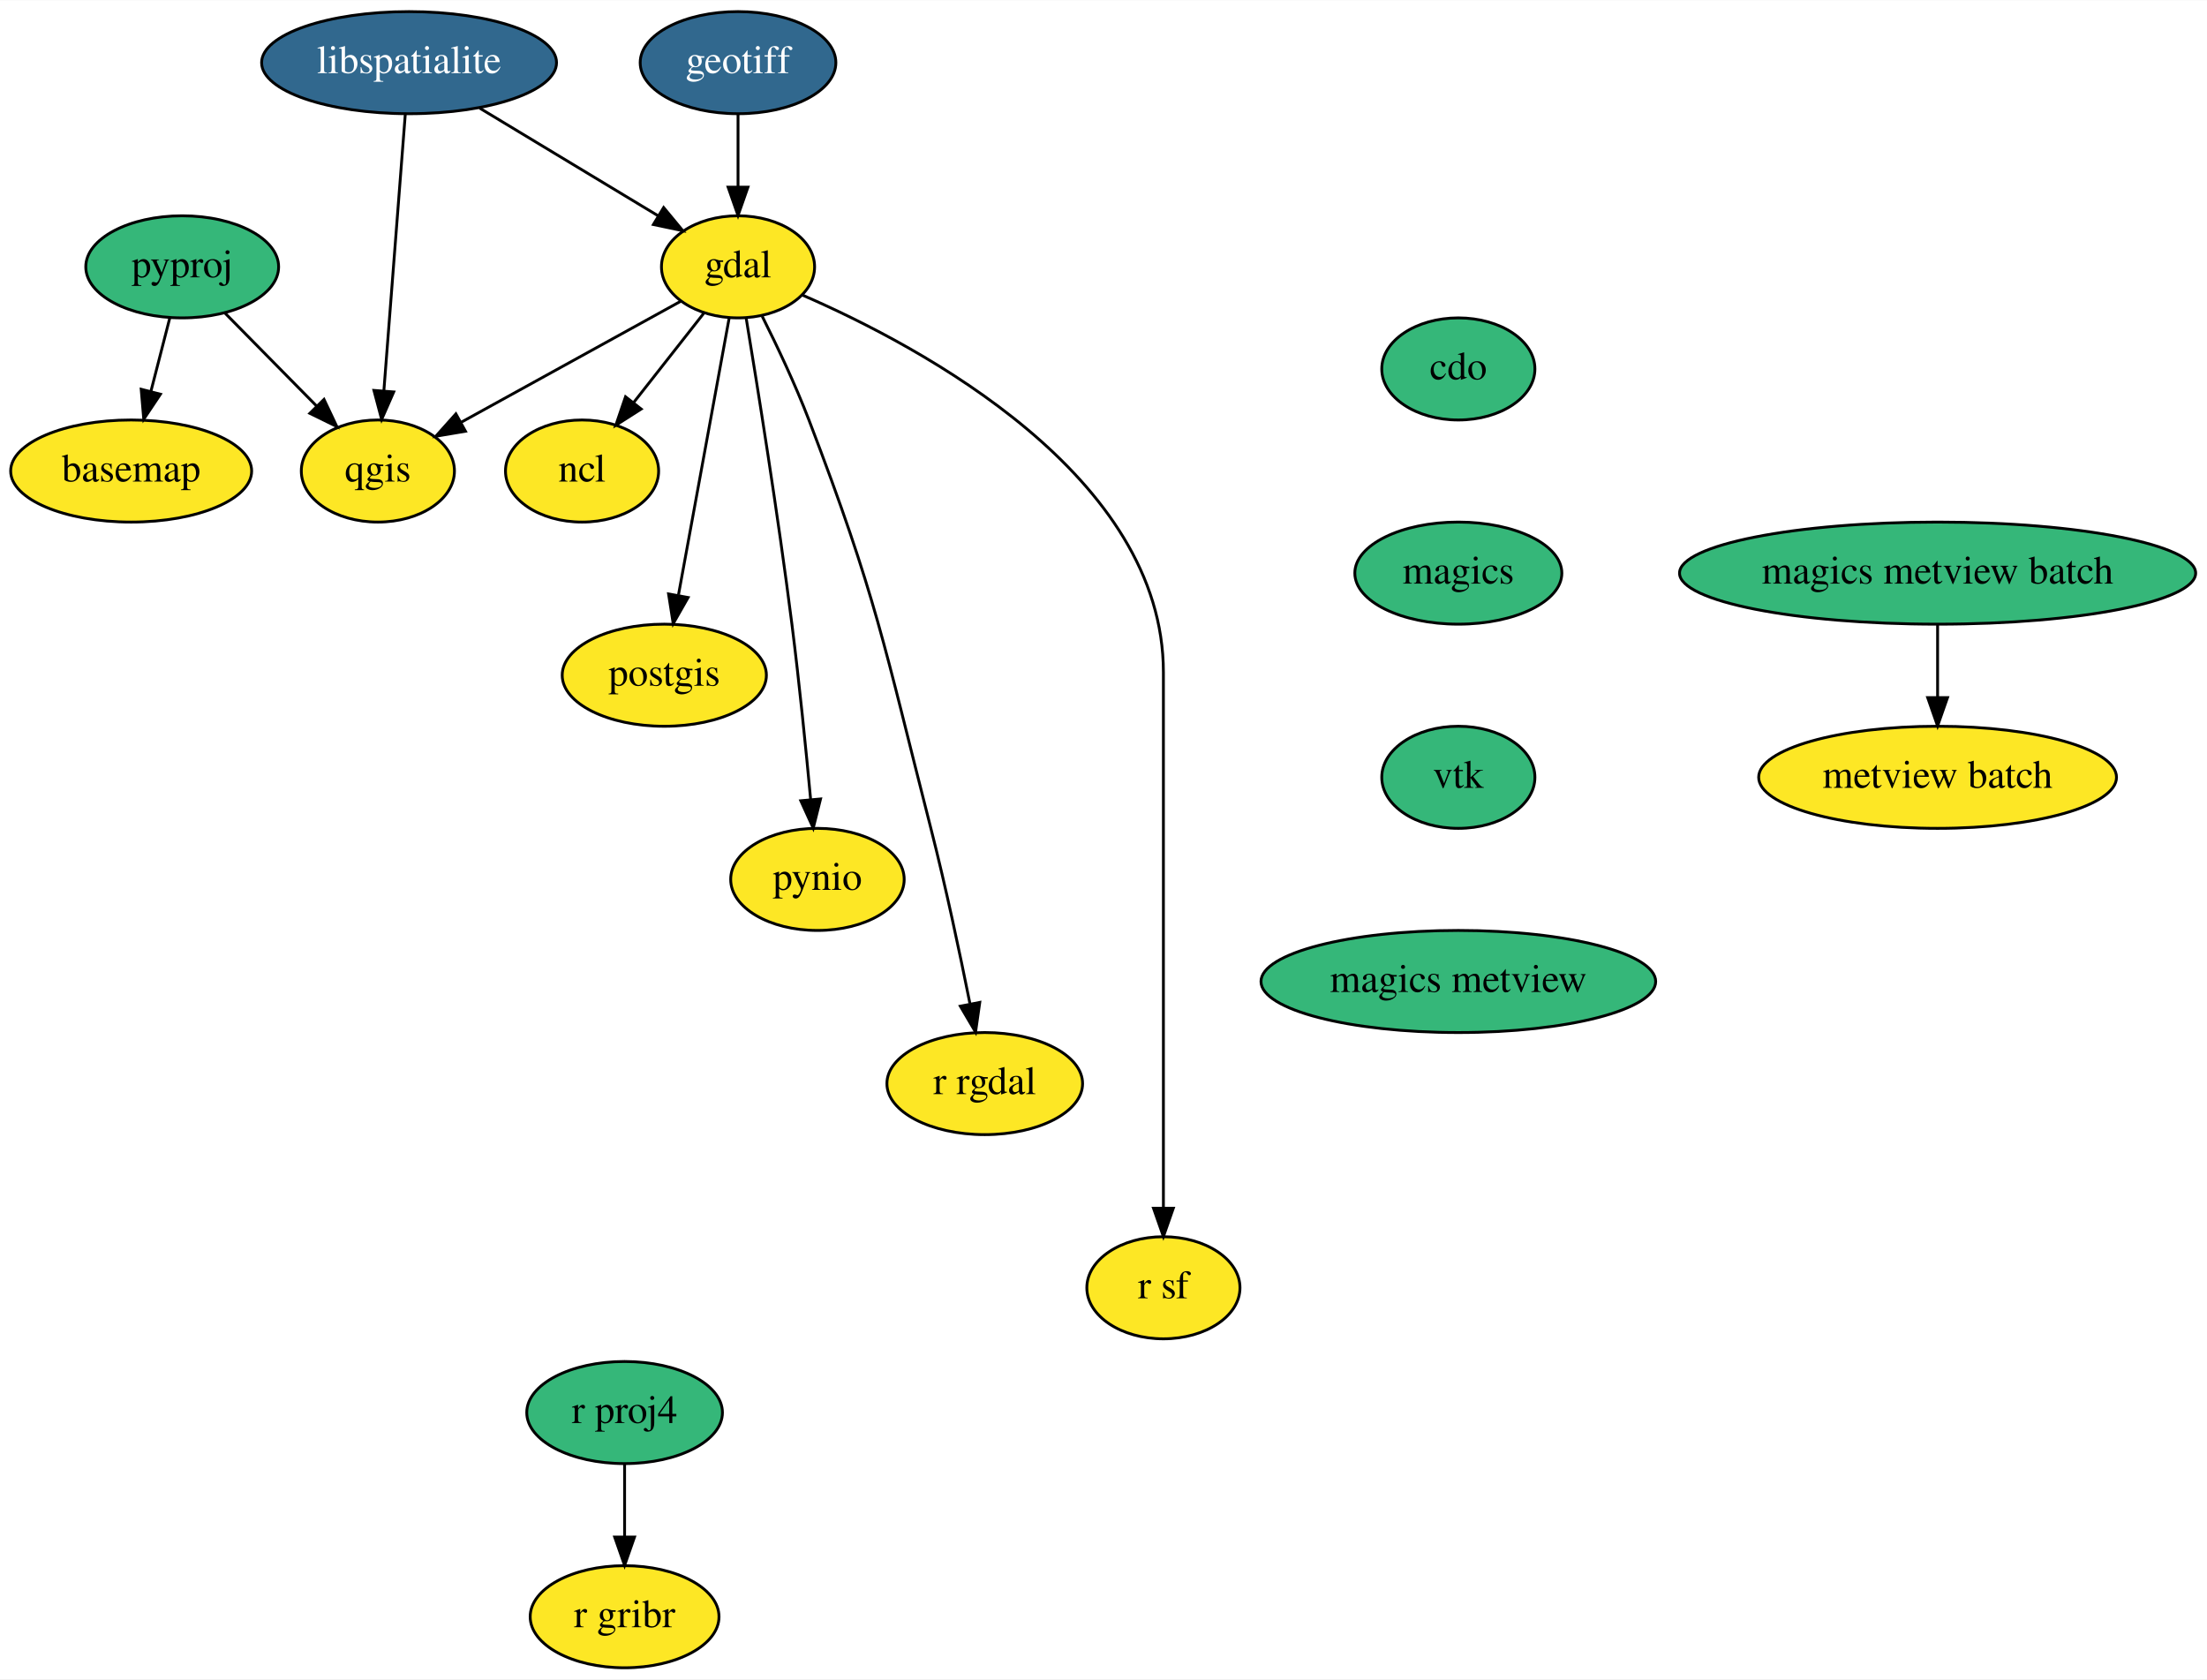
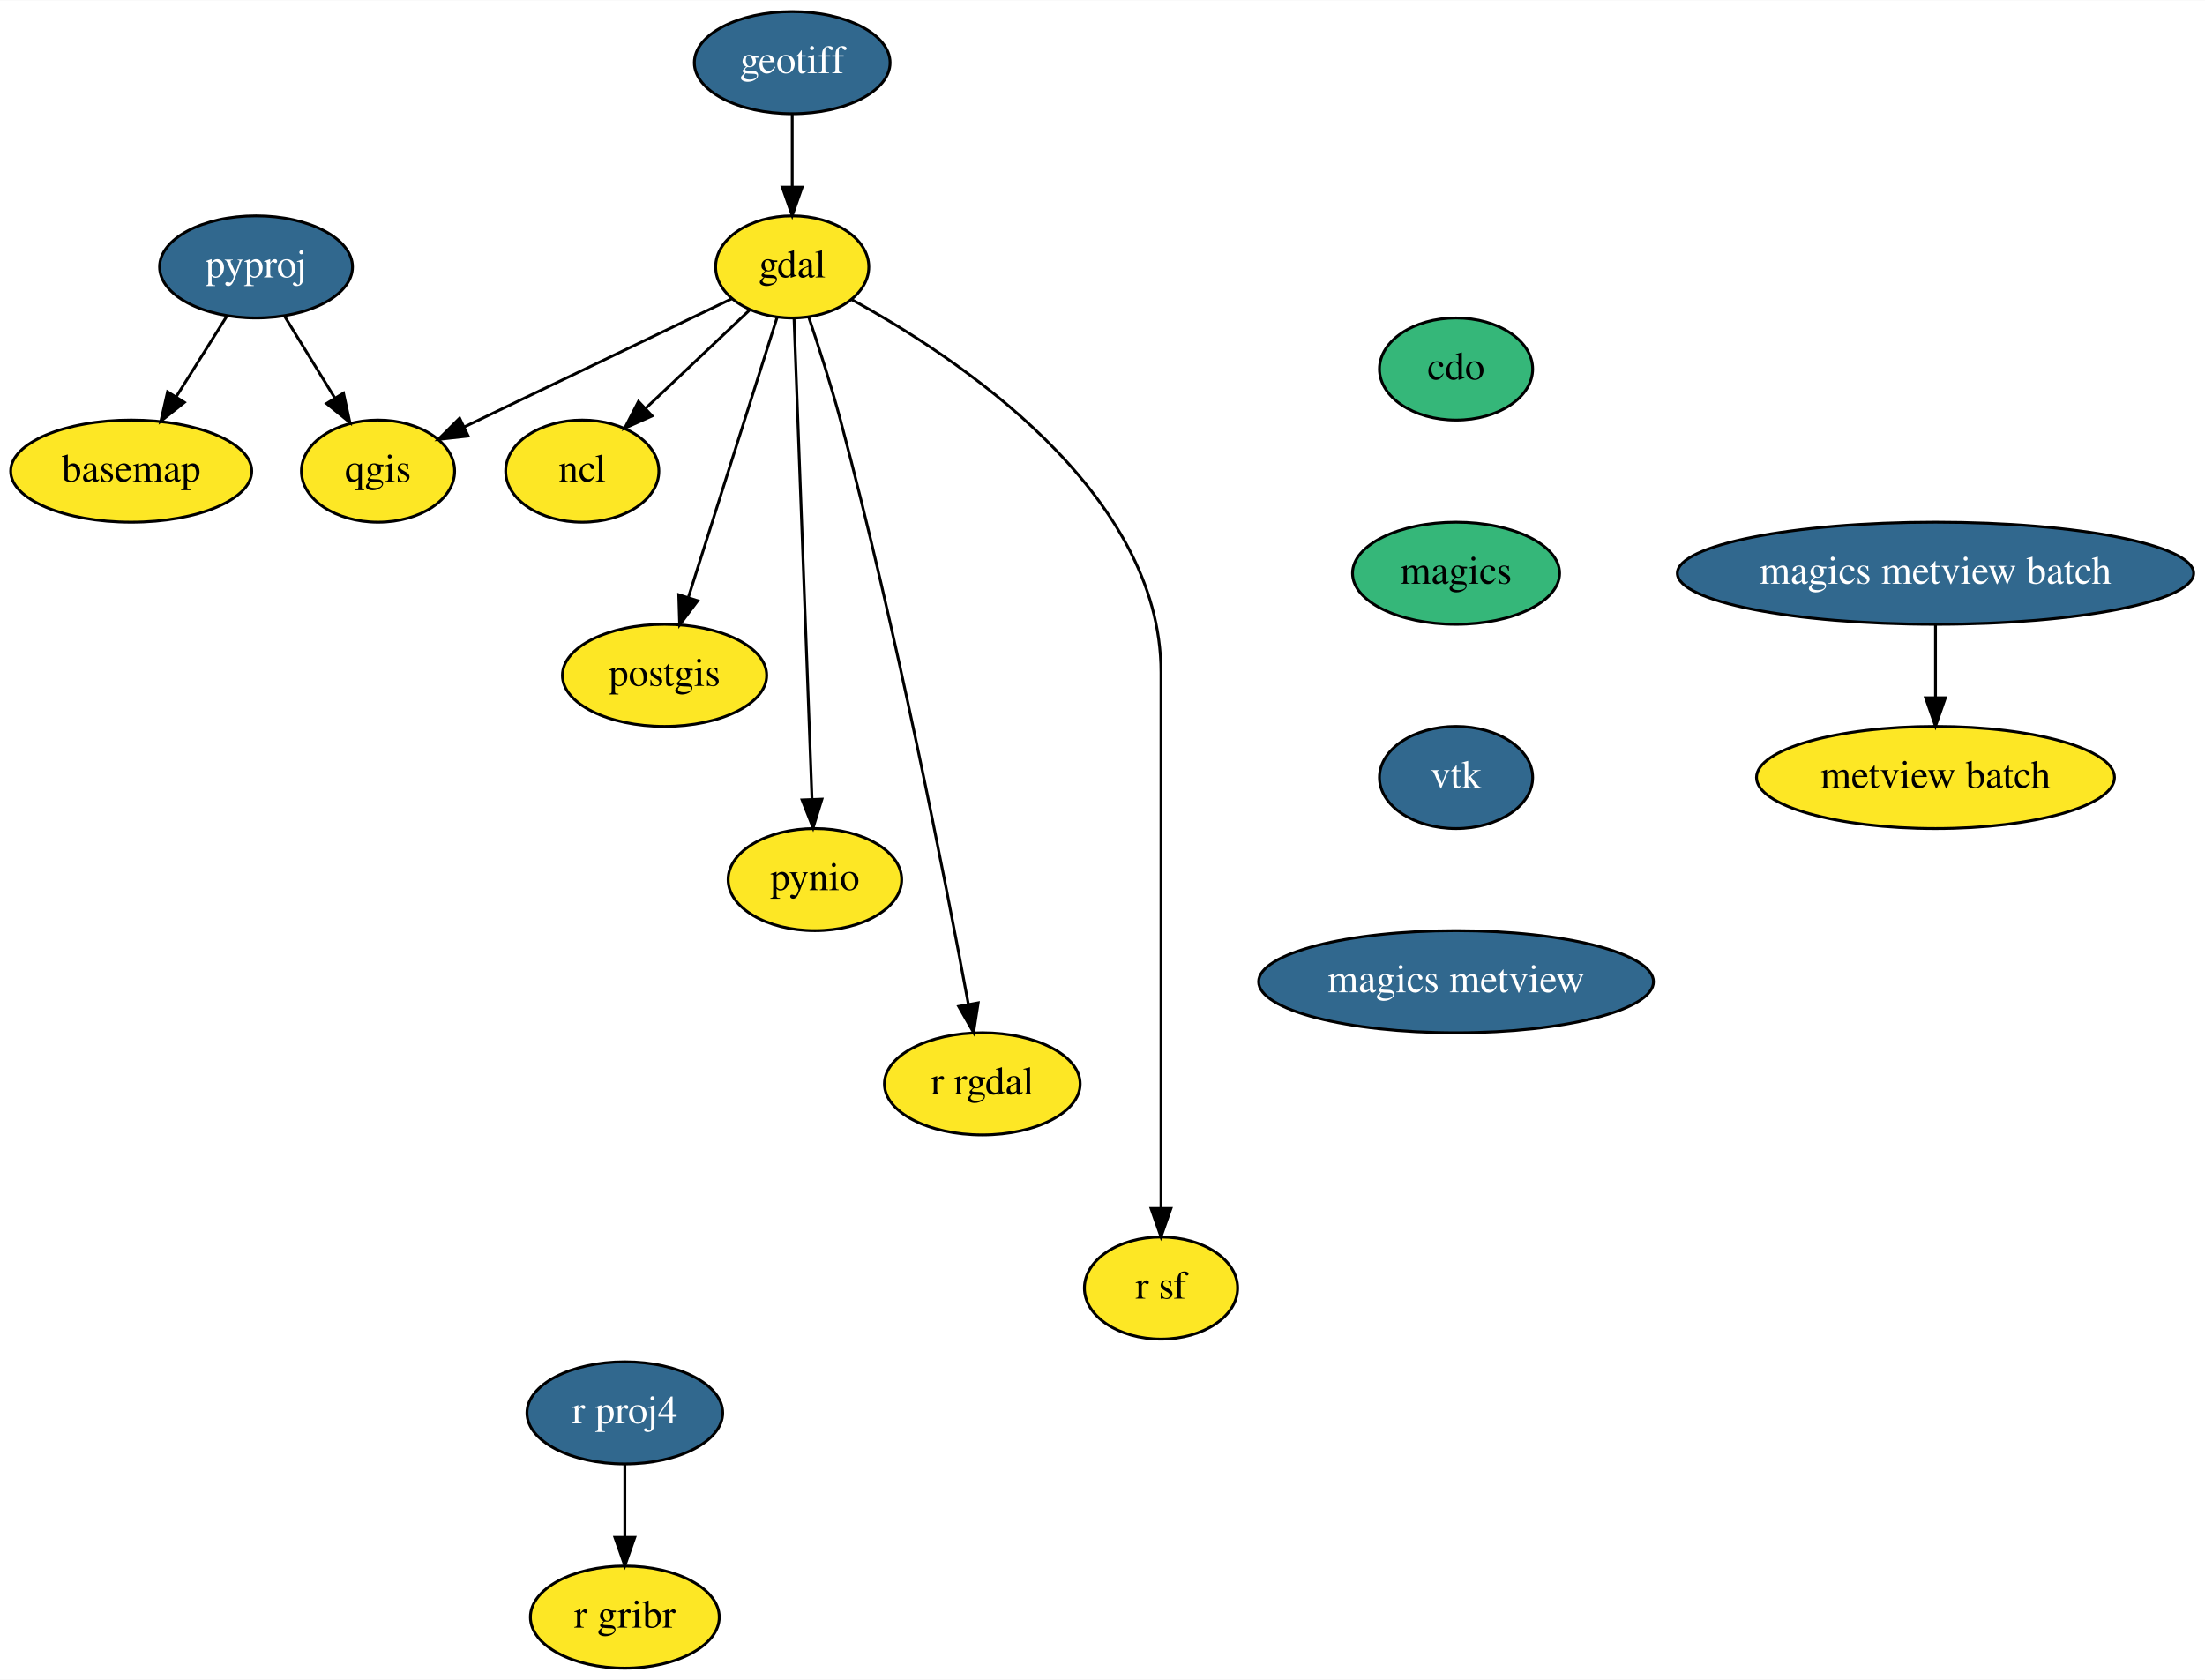
- <svg xmlns="http://www.w3.org/2000/svg" xmlns:xlink="http://www.w3.org/1999/xlink" width="778pt" height="592pt" viewBox="0.00 0.00 778.25 592.00">
+ <svg xmlns="http://www.w3.org/2000/svg" xmlns:xlink="http://www.w3.org/1999/xlink" width="777pt" height="592pt" viewBox="0.00 0.00 777.25 592.00">
  <g id="graph0" class="graph" transform="scale(1 1) rotate(0) translate(4 588)">
-     <polygon fill="white" stroke="transparent" points="-4,4 -4,-588 774.25,-588 774.25,4 -4,4" />
+     <polygon fill="white" stroke="transparent" points="-4,4 -4,-588 773.25,-588 773.25,4 -4,4" />
    <g id="node1" class="node">
      <g id="a_node1">
        <a xlink:href="https://github.com/conda-forge/basemap-feedstock" xlink:title="basemap">
          <ellipse fill="#fde725" stroke="black" cx="42.25" cy="-422" rx="42.49" ry="18" />
          <text text-anchor="middle" x="42.25" y="-418.3" font-family="Times,serif" font-size="14.00">basemap</text>
        </a>
      </g>
    </g>
    <g id="node2" class="node">
      <g id="a_node2">
        <a xlink:href="https://github.com/conda-forge/cdo-feedstock" xlink:title="cdo">
-           <ellipse fill="#35b779" stroke="black" cx="510.25" cy="-458" rx="27" ry="18" />
-           <text text-anchor="middle" x="510.25" y="-454.3" font-family="Times,serif" font-size="14.00">cdo</text>
+           <ellipse fill="#35b779" stroke="black" cx="509.25" cy="-458" rx="27" ry="18" />
+           <text text-anchor="middle" x="509.25" y="-454.3" font-family="Times,serif" font-size="14.00">cdo</text>
        </a>
      </g>
    </g>
    <g id="node3" class="node">
      <g id="a_node3">
        <a xlink:href="https://github.com/conda-forge/magics-feedstock" xlink:title="magics">
-           <ellipse fill="#35b779" stroke="black" cx="510.25" cy="-386" rx="36.5" ry="18" />
-           <text text-anchor="middle" x="510.25" y="-382.3" font-family="Times,serif" font-size="14.00">magics</text>
+           <ellipse fill="#35b779" stroke="black" cx="509.25" cy="-386" rx="36.5" ry="18" />
+           <text text-anchor="middle" x="509.25" y="-382.3" font-family="Times,serif" font-size="14.00">magics</text>
        </a>
      </g>
    </g>
-     <g id="node13" class="node">
-       <g id="a_node13">
-         <a xlink:href="https://github.com/conda-forge/vtk-feedstock" xlink:title="vtk">
-           <ellipse fill="#35b779" stroke="black" cx="510.25" cy="-314" rx="27" ry="18" />
-           <text text-anchor="middle" x="510.25" y="-310.3" font-family="Times,serif" font-size="14.00">vtk</text>
+     <g id="node12" class="node">
+       <g id="a_node12">
+         <a xlink:href="https://github.com/conda-forge/vtk-feedstock/pull/141" xlink:title="vtk">
+           <ellipse fill="#31688e" stroke="black" cx="509.25" cy="-314" rx="27" ry="18" />
+           <text text-anchor="middle" x="509.25" y="-310.3" font-family="Times,serif" font-size="14.00" fill="white">vtk</text>
        </a>
      </g>
    </g>
    <g id="node4" class="node">
      <g id="a_node4">
        <a xlink:href="https://github.com/conda-forge/gdal-feedstock" xlink:title="gdal">
-           <ellipse fill="#fde725" stroke="black" cx="256.25" cy="-494" rx="27" ry="18" />
-           <text text-anchor="middle" x="256.25" y="-490.3" font-family="Times,serif" font-size="14.00">gdal</text>
+           <ellipse fill="#fde725" stroke="black" cx="275.25" cy="-494" rx="27" ry="18" />
+           <text text-anchor="middle" x="275.25" y="-490.3" font-family="Times,serif" font-size="14.00">gdal</text>
        </a>
      </g>
    </g>
    <g id="node5" class="node">
      <g id="a_node5">
        <a xlink:href="https://github.com/conda-forge/ncl-feedstock" xlink:title="ncl">
          <ellipse fill="#fde725" stroke="black" cx="201.25" cy="-422" rx="27" ry="18" />
          <text text-anchor="middle" x="201.25" y="-418.3" font-family="Times,serif" font-size="14.00">ncl</text>
        </a>
      </g>
    </g>
    <g id="edge2" class="edge">
-       <path fill="none" stroke="black" d="M244.31,-477.81C237.03,-468.55 227.58,-456.52 219.39,-446.09" />
-       <polygon fill="black" stroke="black" points="222.09,-443.86 213.16,-438.16 216.58,-448.18 222.09,-443.86" />
+       <path fill="none" stroke="black" d="M260.27,-478.83C249.74,-468.87 235.46,-455.37 223.59,-444.14" />
+       <polygon fill="black" stroke="black" points="225.87,-441.47 216.2,-437.14 221.06,-446.56 225.87,-441.47" />
    </g>
    <g id="node6" class="node">
      <g id="a_node6">
        <a xlink:href="https://github.com/conda-forge/postgis-feedstock" xlink:title="postgis">
          <ellipse fill="#fde725" stroke="black" cx="230.25" cy="-350" rx="36" ry="18" />
          <text text-anchor="middle" x="230.25" y="-346.3" font-family="Times,serif" font-size="14.00">postgis</text>
        </a>
      </g>
    </g>
    <g id="edge3" class="edge">
-       <path fill="none" stroke="black" d="M253.11,-475.87C248.68,-451.67 240.54,-407.21 235.26,-378.39" />
-       <polygon fill="black" stroke="black" points="238.64,-377.4 233.39,-368.19 231.75,-378.66 238.64,-377.4" />
+       <path fill="none" stroke="black" d="M269.91,-476.15C262.19,-451.81 247.86,-406.57 238.7,-377.67" />
+       <polygon fill="black" stroke="black" points="241.94,-376.3 235.58,-367.82 235.26,-378.42 241.94,-376.3" />
    </g>
    <g id="node7" class="node">
      <g id="a_node7">
        <a xlink:href="https://github.com/conda-forge/pynio-feedstock" xlink:title="pynio">
-           <ellipse fill="#fde725" stroke="black" cx="284.25" cy="-278" rx="30.59" ry="18" />
-           <text text-anchor="middle" x="284.25" y="-274.3" font-family="Times,serif" font-size="14.00">pynio</text>
+           <ellipse fill="#fde725" stroke="black" cx="283.25" cy="-278" rx="30.59" ry="18" />
+           <text text-anchor="middle" x="283.25" y="-274.3" font-family="Times,serif" font-size="14.00">pynio</text>
        </a>
      </g>
    </g>
    <g id="edge4" class="edge">
-       <path fill="none" stroke="black" d="M259.1,-476.05C263.07,-452.05 270.34,-406.76 275.25,-368 277.86,-347.33 280.21,-323.88 281.85,-306.24" />
-       <polygon fill="black" stroke="black" points="285.35,-306.37 282.77,-296.09 278.38,-305.73 285.35,-306.37" />
+       <path fill="none" stroke="black" d="M275.89,-475.85C277.27,-438.83 280.55,-351.18 282.22,-306.39" />
+       <polygon fill="black" stroke="black" points="285.73,-306.36 282.6,-296.23 278.73,-306.09 285.73,-306.36" />
    </g>
    <g id="node8" class="node">
      <g id="a_node8">
        <a xlink:href="https://github.com/conda-forge/qgis-feedstock" xlink:title="qgis">
          <ellipse fill="#fde725" stroke="black" cx="129.25" cy="-422" rx="27" ry="18" />
          <text text-anchor="middle" x="129.25" y="-418.3" font-family="Times,serif" font-size="14.00">qgis</text>
        </a>
      </g>
    </g>
    <g id="edge5" class="edge">
-       <path fill="none" stroke="black" d="M236.12,-481.91C215.25,-470.41 182.41,-452.3 158.63,-439.2" />
-       <polygon fill="black" stroke="black" points="160.14,-436.03 149.7,-434.27 156.76,-442.16 160.14,-436.03" />
+       <path fill="none" stroke="black" d="M254.02,-482.82C229.15,-470.9 187.76,-451.06 159.53,-437.52" />
+       <polygon fill="black" stroke="black" points="161.03,-434.36 150.5,-433.19 158.01,-440.67 161.03,-434.36" />
    </g>
    <g id="node9" class="node">
      <g id="a_node9">
        <a xlink:href="https://github.com/conda-forge/r-rgdal-feedstock" xlink:title="r rgdal">
-           <ellipse fill="#fde725" stroke="black" cx="343.25" cy="-206" rx="34.5" ry="18" />
-           <text text-anchor="middle" x="343.25" y="-202.3" font-family="Times,serif" font-size="14.00">r rgdal</text>
+           <ellipse fill="#fde725" stroke="black" cx="342.25" cy="-206" rx="34.5" ry="18" />
+           <text text-anchor="middle" x="342.25" y="-202.3" font-family="Times,serif" font-size="14.00">r rgdal</text>
        </a>
      </g>
    </g>
    <g id="edge6" class="edge">
-       <path fill="none" stroke="black" d="M264.78,-476.57C269.95,-466.24 276.45,-452.54 281.25,-440 305.12,-377.62 307.71,-360.71 324.25,-296 329.5,-275.46 334.46,-252.01 338,-234.34" />
-       <polygon fill="black" stroke="black" points="341.5,-234.64 340.01,-224.16 334.64,-233.29 341.5,-234.64" />
+       <path fill="none" stroke="black" d="M281.03,-476.42C284.54,-466.03 288.95,-452.32 292.25,-440 311.95,-366.31 329.21,-277.9 337.32,-234.21" />
+       <polygon fill="black" stroke="black" points="340.81,-234.56 339.18,-224.09 333.93,-233.3 340.81,-234.56" />
    </g>
    <g id="node10" class="node">
      <g id="a_node10">
        <a xlink:href="https://github.com/conda-forge/r-sf-feedstock" xlink:title="r sf">
-           <ellipse fill="#fde725" stroke="black" cx="406.25" cy="-134" rx="27" ry="18" />
-           <text text-anchor="middle" x="406.25" y="-130.3" font-family="Times,serif" font-size="14.00">r sf</text>
+           <ellipse fill="#fde725" stroke="black" cx="405.25" cy="-134" rx="27" ry="18" />
+           <text text-anchor="middle" x="405.25" y="-130.3" font-family="Times,serif" font-size="14.00">r sf</text>
        </a>
      </g>
    </g>
    <g id="edge7" class="edge">
-       <path fill="none" stroke="black" d="M279.03,-484.01C320.99,-465.77 406.25,-420.21 406.25,-351 406.25,-351 406.25,-351 406.25,-277 406.25,-237 406.25,-190.65 406.25,-162.08" />
-       <polygon fill="black" stroke="black" points="409.75,-162.05 406.25,-152.05 402.75,-162.05 409.75,-162.05" />
+       <path fill="none" stroke="black" d="M296.13,-482.53C332.88,-462.46 405.25,-414.84 405.25,-351 405.25,-351 405.25,-351 405.25,-277 405.25,-237 405.25,-190.65 405.25,-162.08" />
+       <polygon fill="black" stroke="black" points="408.75,-162.05 405.25,-152.05 401.75,-162.05 408.75,-162.05" />
    </g>
    <g id="node11" class="node">
      <g id="a_node11">
        <a xlink:href="https://github.com/conda-forge/geotiff-feedstock/pull/29" xlink:title="geotiff">
-           <ellipse fill="#31688e" stroke="black" cx="256.25" cy="-566" rx="34.5" ry="18" />
-           <text text-anchor="middle" x="256.25" y="-562.3" font-family="Times,serif" font-size="14.00" fill="white">geotiff</text>
+           <ellipse fill="#31688e" stroke="black" cx="275.25" cy="-566" rx="34.5" ry="18" />
+           <text text-anchor="middle" x="275.25" y="-562.3" font-family="Times,serif" font-size="14.00" fill="white">geotiff</text>
        </a>
      </g>
    </g>
    <g id="edge8" class="edge">
-       <path fill="none" stroke="black" d="M256.25,-547.7C256.25,-539.98 256.25,-530.71 256.25,-522.11" />
-       <polygon fill="black" stroke="black" points="259.75,-522.1 256.25,-512.1 252.75,-522.1 259.75,-522.1" />
+       <path fill="none" stroke="black" d="M275.25,-547.7C275.25,-539.98 275.25,-530.71 275.25,-522.11" />
+       <polygon fill="black" stroke="black" points="278.75,-522.1 275.25,-512.1 271.75,-522.1 278.75,-522.1" />
    </g>
-     <g id="node12" class="node">
-       <g id="a_node12">
-         <a xlink:href="https://github.com/conda-forge/libspatialite-feedstock/pull/54" xlink:title="libspatialite">
-           <ellipse fill="#31688e" stroke="black" cx="140.25" cy="-566" rx="52" ry="18" />
-           <text text-anchor="middle" x="140.25" y="-562.3" font-family="Times,serif" font-size="14.00" fill="white">libspatialite</text>
+     <g id="node16" class="node">
+       <g id="a_node16">
+         <a xlink:href="https://github.com/conda-forge/magics-metview-feedstock/pull/17" xlink:title="magics metview">
+           <ellipse fill="#31688e" stroke="black" cx="509.25" cy="-242" rx="69.59" ry="18" />
+           <text text-anchor="middle" x="509.25" y="-238.3" font-family="Times,serif" font-size="14.00" fill="white">magics metview</text>
        </a>
      </g>
    </g>
-     <g id="edge9" class="edge">
-       <path fill="none" stroke="black" d="M165.13,-549.98C183.64,-538.82 208.91,-523.57 228.14,-511.96" />
-       <polygon fill="black" stroke="black" points="230.02,-514.91 236.77,-506.75 226.4,-508.92 230.02,-514.91" />
-     </g>
-     <g id="edge10" class="edge">
-       <path fill="none" stroke="black" d="M138.92,-547.87C137.04,-523.67 133.6,-479.21 131.37,-450.39" />
-       <polygon fill="black" stroke="black" points="134.84,-449.89 130.58,-440.19 127.86,-450.43 134.84,-449.89" />
-     </g>
-     <g id="node17" class="node">
-       <g id="a_node17">
-         <a xlink:href="https://github.com/conda-forge/magics-metview-feedstock" xlink:title="magics metview">
-           <ellipse fill="#35b779" stroke="black" cx="510.25" cy="-242" rx="69.59" ry="18" />
-           <text text-anchor="middle" x="510.25" y="-238.3" font-family="Times,serif" font-size="14.00">magics metview</text>
+     <g id="node13" class="node">
+       <g id="a_node13">
+         <a xlink:href="https://github.com/conda-forge/pyproj-feedstock/pull/75" xlink:title="pyproj">
+           <ellipse fill="#31688e" stroke="black" cx="86.25" cy="-494" rx="34" ry="18" />
+           <text text-anchor="middle" x="86.25" y="-490.3" font-family="Times,serif" font-size="14.00" fill="white">pyproj</text>
        </a>
      </g>
    </g>
+     <g id="edge10" class="edge">
+       <path fill="none" stroke="black" d="M76.04,-476.76C70.73,-468.32 64.12,-457.8 58.16,-448.31" />
+       <polygon fill="black" stroke="black" points="60.99,-446.24 52.7,-439.63 55.06,-449.96 60.99,-446.24" />
+     </g>
+     <g id="edge11" class="edge">
+       <path fill="none" stroke="black" d="M96.22,-476.76C101.48,-468.19 108.06,-457.49 113.95,-447.9" />
+       <polygon fill="black" stroke="black" points="117.08,-449.5 119.33,-439.15 111.11,-445.84 117.08,-449.5" />
+     </g>
    <g id="node14" class="node">
      <g id="a_node14">
-         <a xlink:href="https://github.com/conda-forge/pyproj-feedstock" xlink:title="pyproj">
-           <ellipse fill="#35b779" stroke="black" cx="60.25" cy="-494" rx="34" ry="18" />
-           <text text-anchor="middle" x="60.25" y="-490.3" font-family="Times,serif" font-size="14.00">pyproj</text>
+         <a xlink:href="https://github.com/conda-forge/r-proj4-feedstock/pull/21" xlink:title="r proj4">
+           <ellipse fill="#31688e" stroke="black" cx="216.25" cy="-90" rx="34.5" ry="18" />
+           <text text-anchor="middle" x="216.25" y="-86.3" font-family="Times,serif" font-size="14.00" fill="white">r proj4</text>
        </a>
      </g>
    </g>
-     <g id="edge12" class="edge">
-       <path fill="none" stroke="black" d="M55.89,-476.05C53.88,-468.26 51.46,-458.82 49.21,-450.08" />
-       <polygon fill="black" stroke="black" points="52.57,-449.09 46.69,-440.28 45.79,-450.83 52.57,-449.09" />
-     </g>
-     <g id="edge13" class="edge">
-       <path fill="none" stroke="black" d="M75.22,-477.81C84.66,-468.23 97.01,-455.7 107.52,-445.04" />
-       <polygon fill="black" stroke="black" points="110.25,-447.26 114.78,-437.68 105.26,-442.34 110.25,-447.26" />
-     </g>
    <g id="node15" class="node">
      <g id="a_node15">
-         <a xlink:href="https://github.com/conda-forge/r-proj4-feedstock" xlink:title="r proj4">
-           <ellipse fill="#35b779" stroke="black" cx="216.25" cy="-90" rx="34.5" ry="18" />
-           <text text-anchor="middle" x="216.25" y="-86.3" font-family="Times,serif" font-size="14.00">r proj4</text>
-         </a>
-       </g>
-     </g>
-     <g id="node16" class="node">
-       <g id="a_node16">
        <a xlink:href="https://github.com/conda-forge/r-gribr-feedstock" xlink:title="r gribr">
          <ellipse fill="#fde725" stroke="black" cx="216.25" cy="-18" rx="33.29" ry="18" />
          <text text-anchor="middle" x="216.25" y="-14.3" font-family="Times,serif" font-size="14.00">r gribr</text>
        </a>
      </g>
    </g>
-     <g id="edge14" class="edge">
+     <g id="edge12" class="edge">
      <path fill="none" stroke="black" d="M216.25,-71.7C216.25,-63.98 216.25,-54.71 216.25,-46.11" />
      <polygon fill="black" stroke="black" points="219.75,-46.1 216.25,-36.1 212.75,-46.1 219.75,-46.1" />
    </g>
-     <g id="node18" class="node">
-       <g id="a_node18">
-         <a xlink:href="https://github.com/conda-forge/magics-metview-batch-feedstock" xlink:title="magics metview batch">
-           <ellipse fill="#35b779" stroke="black" cx="679.25" cy="-386" rx="91" ry="18" />
-           <text text-anchor="middle" x="679.25" y="-382.3" font-family="Times,serif" font-size="14.00">magics metview batch</text>
+     <g id="node17" class="node">
+       <g id="a_node17">
+         <a xlink:href="https://github.com/conda-forge/magics-metview-batch-feedstock/pull/10" xlink:title="magics metview batch">
+           <ellipse fill="#31688e" stroke="black" cx="678.25" cy="-386" rx="91" ry="18" />
+           <text text-anchor="middle" x="678.25" y="-382.3" font-family="Times,serif" font-size="14.00" fill="white">magics metview batch</text>
        </a>
      </g>
    </g>
-     <g id="node19" class="node">
-       <g id="a_node19">
+     <g id="node18" class="node">
+       <g id="a_node18">
        <a xlink:href="https://github.com/conda-forge/metview-batch-feedstock" xlink:title="metview batch">
-           <ellipse fill="#fde725" stroke="black" cx="679.25" cy="-314" rx="63.09" ry="18" />
-           <text text-anchor="middle" x="679.25" y="-310.3" font-family="Times,serif" font-size="14.00">metview batch</text>
+           <ellipse fill="#fde725" stroke="black" cx="678.25" cy="-314" rx="63.09" ry="18" />
+           <text text-anchor="middle" x="678.25" y="-310.3" font-family="Times,serif" font-size="14.00">metview batch</text>
        </a>
      </g>
    </g>
-     <g id="edge16" class="edge">
-       <path fill="none" stroke="black" d="M679.25,-367.7C679.25,-359.98 679.25,-350.71 679.25,-342.11" />
-       <polygon fill="black" stroke="black" points="682.75,-342.1 679.25,-332.1 675.75,-342.1 682.75,-342.1" />
+     <g id="edge14" class="edge">
+       <path fill="none" stroke="black" d="M678.25,-367.7C678.25,-359.98 678.25,-350.71 678.25,-342.11" />
+       <polygon fill="black" stroke="black" points="681.75,-342.1 678.25,-332.1 674.75,-342.1 681.75,-342.1" />
    </g>
  </g>
</svg>
